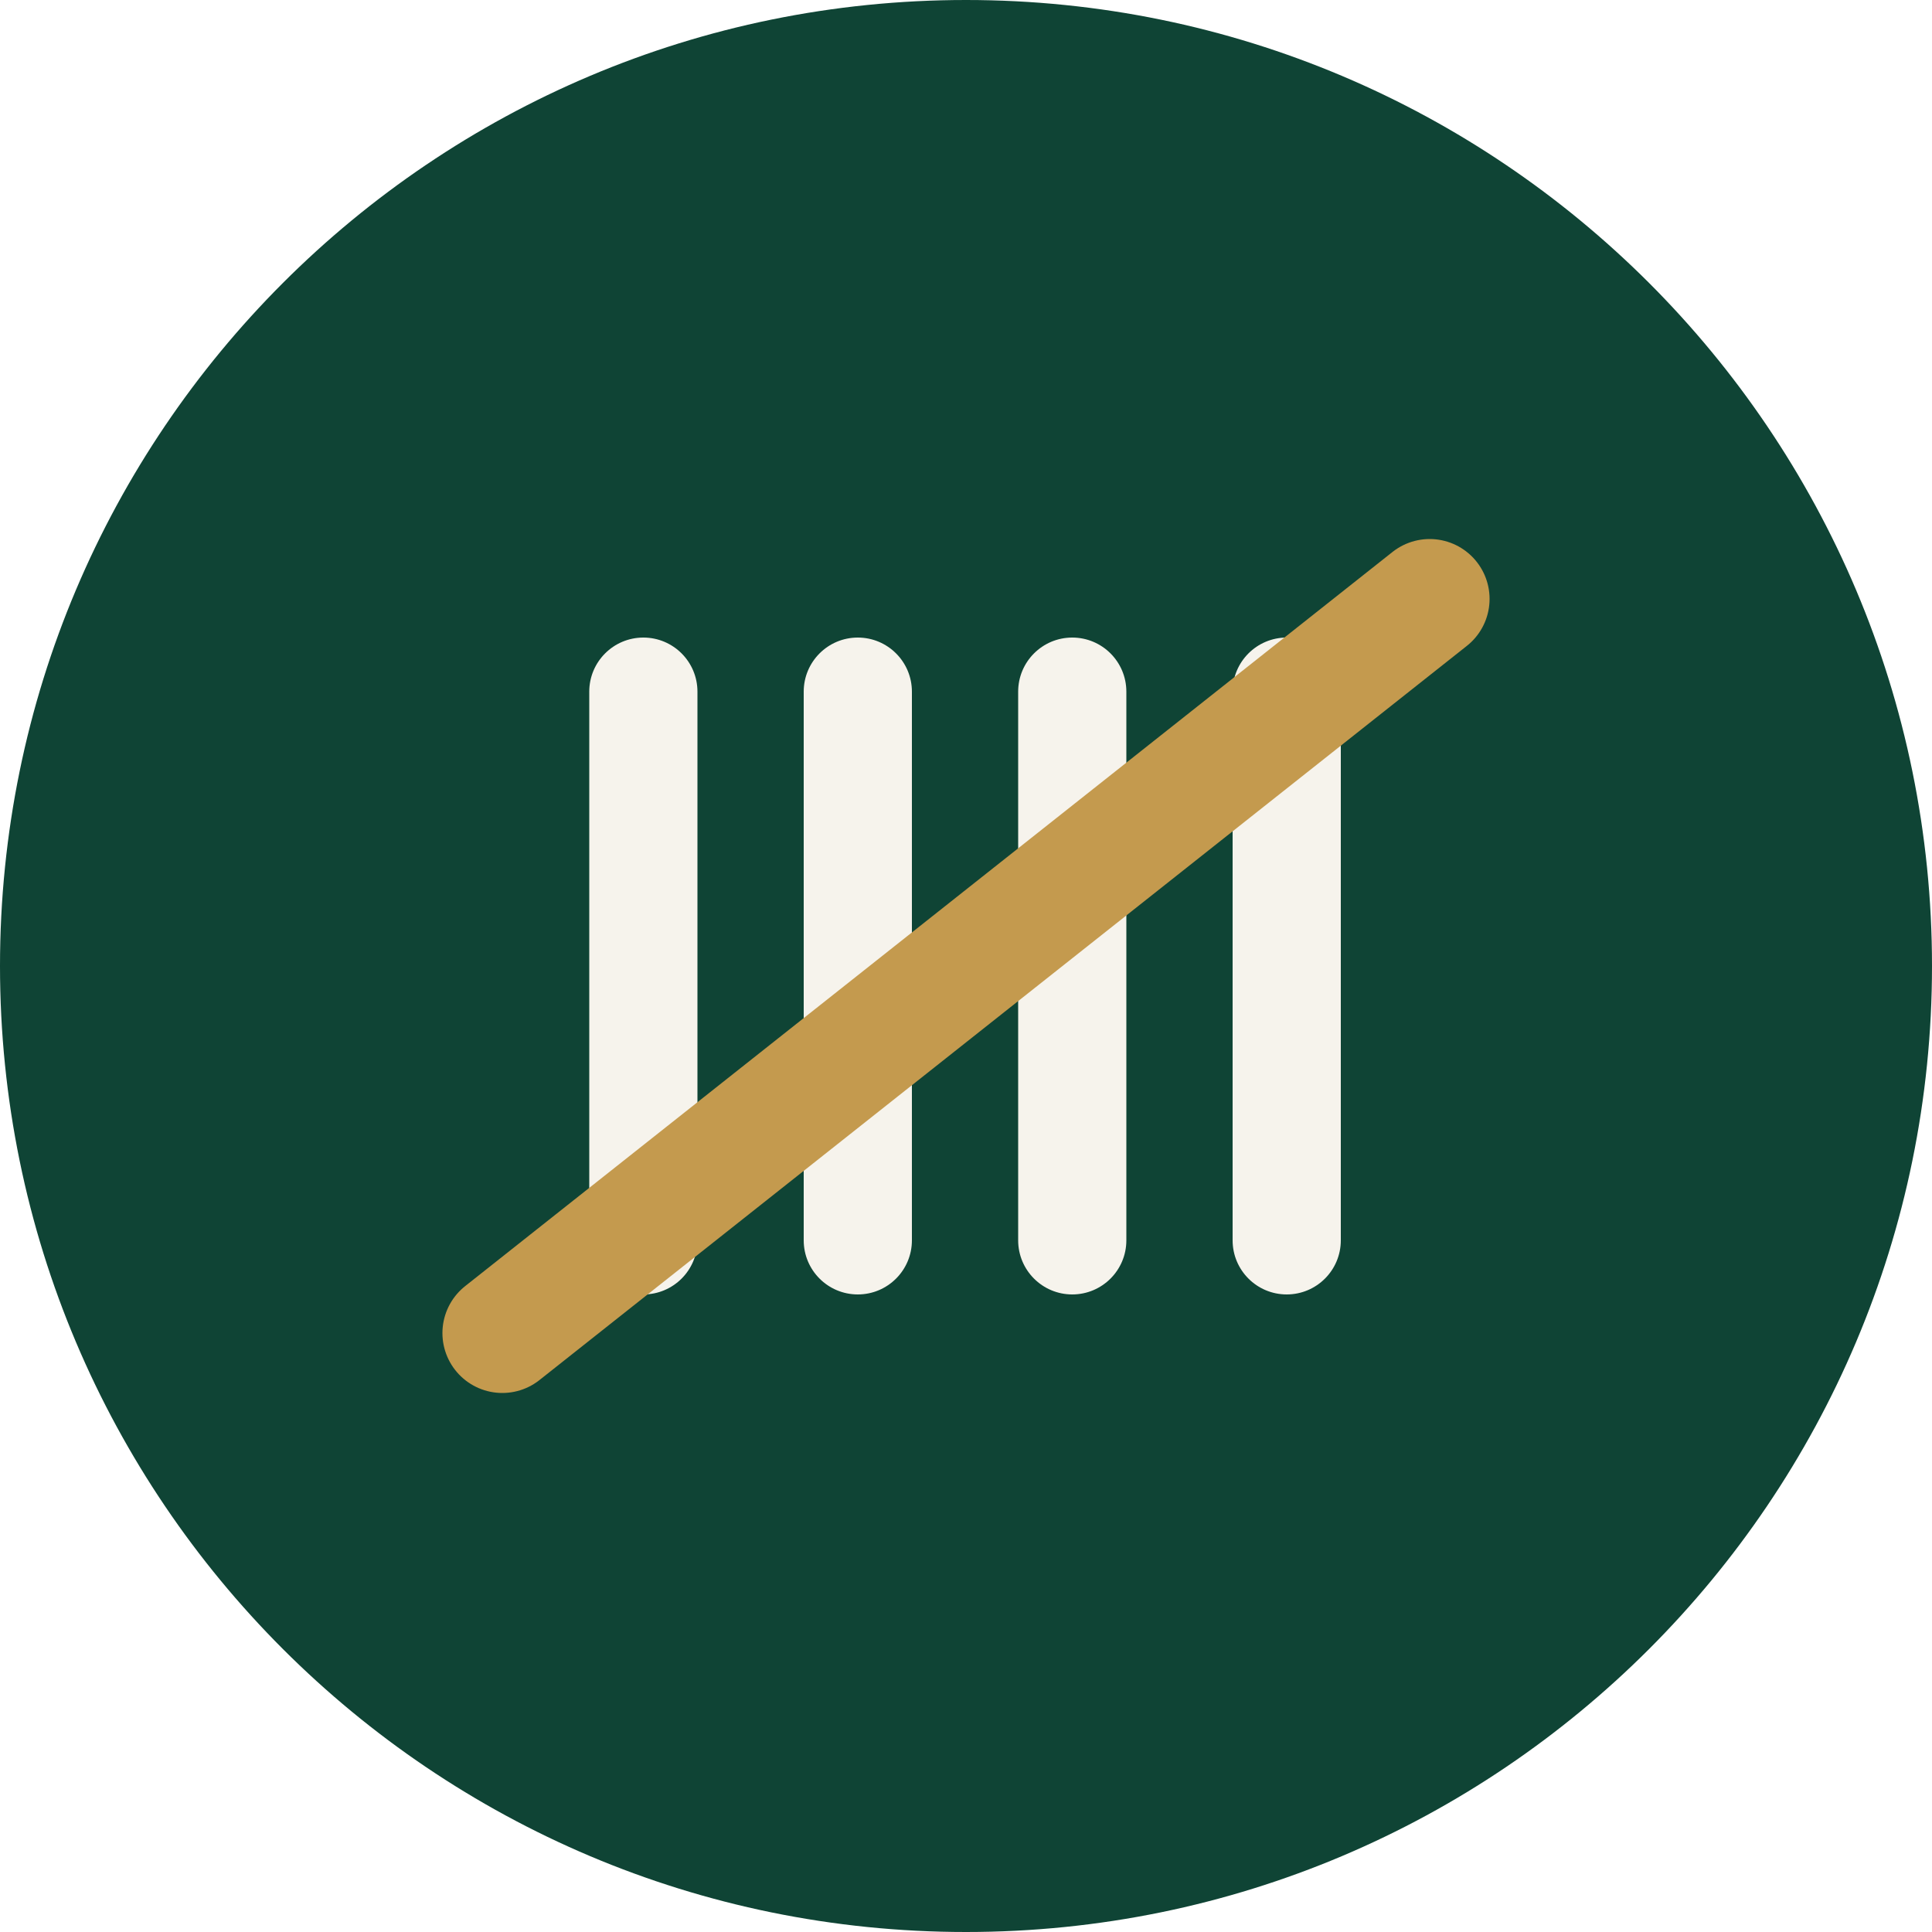
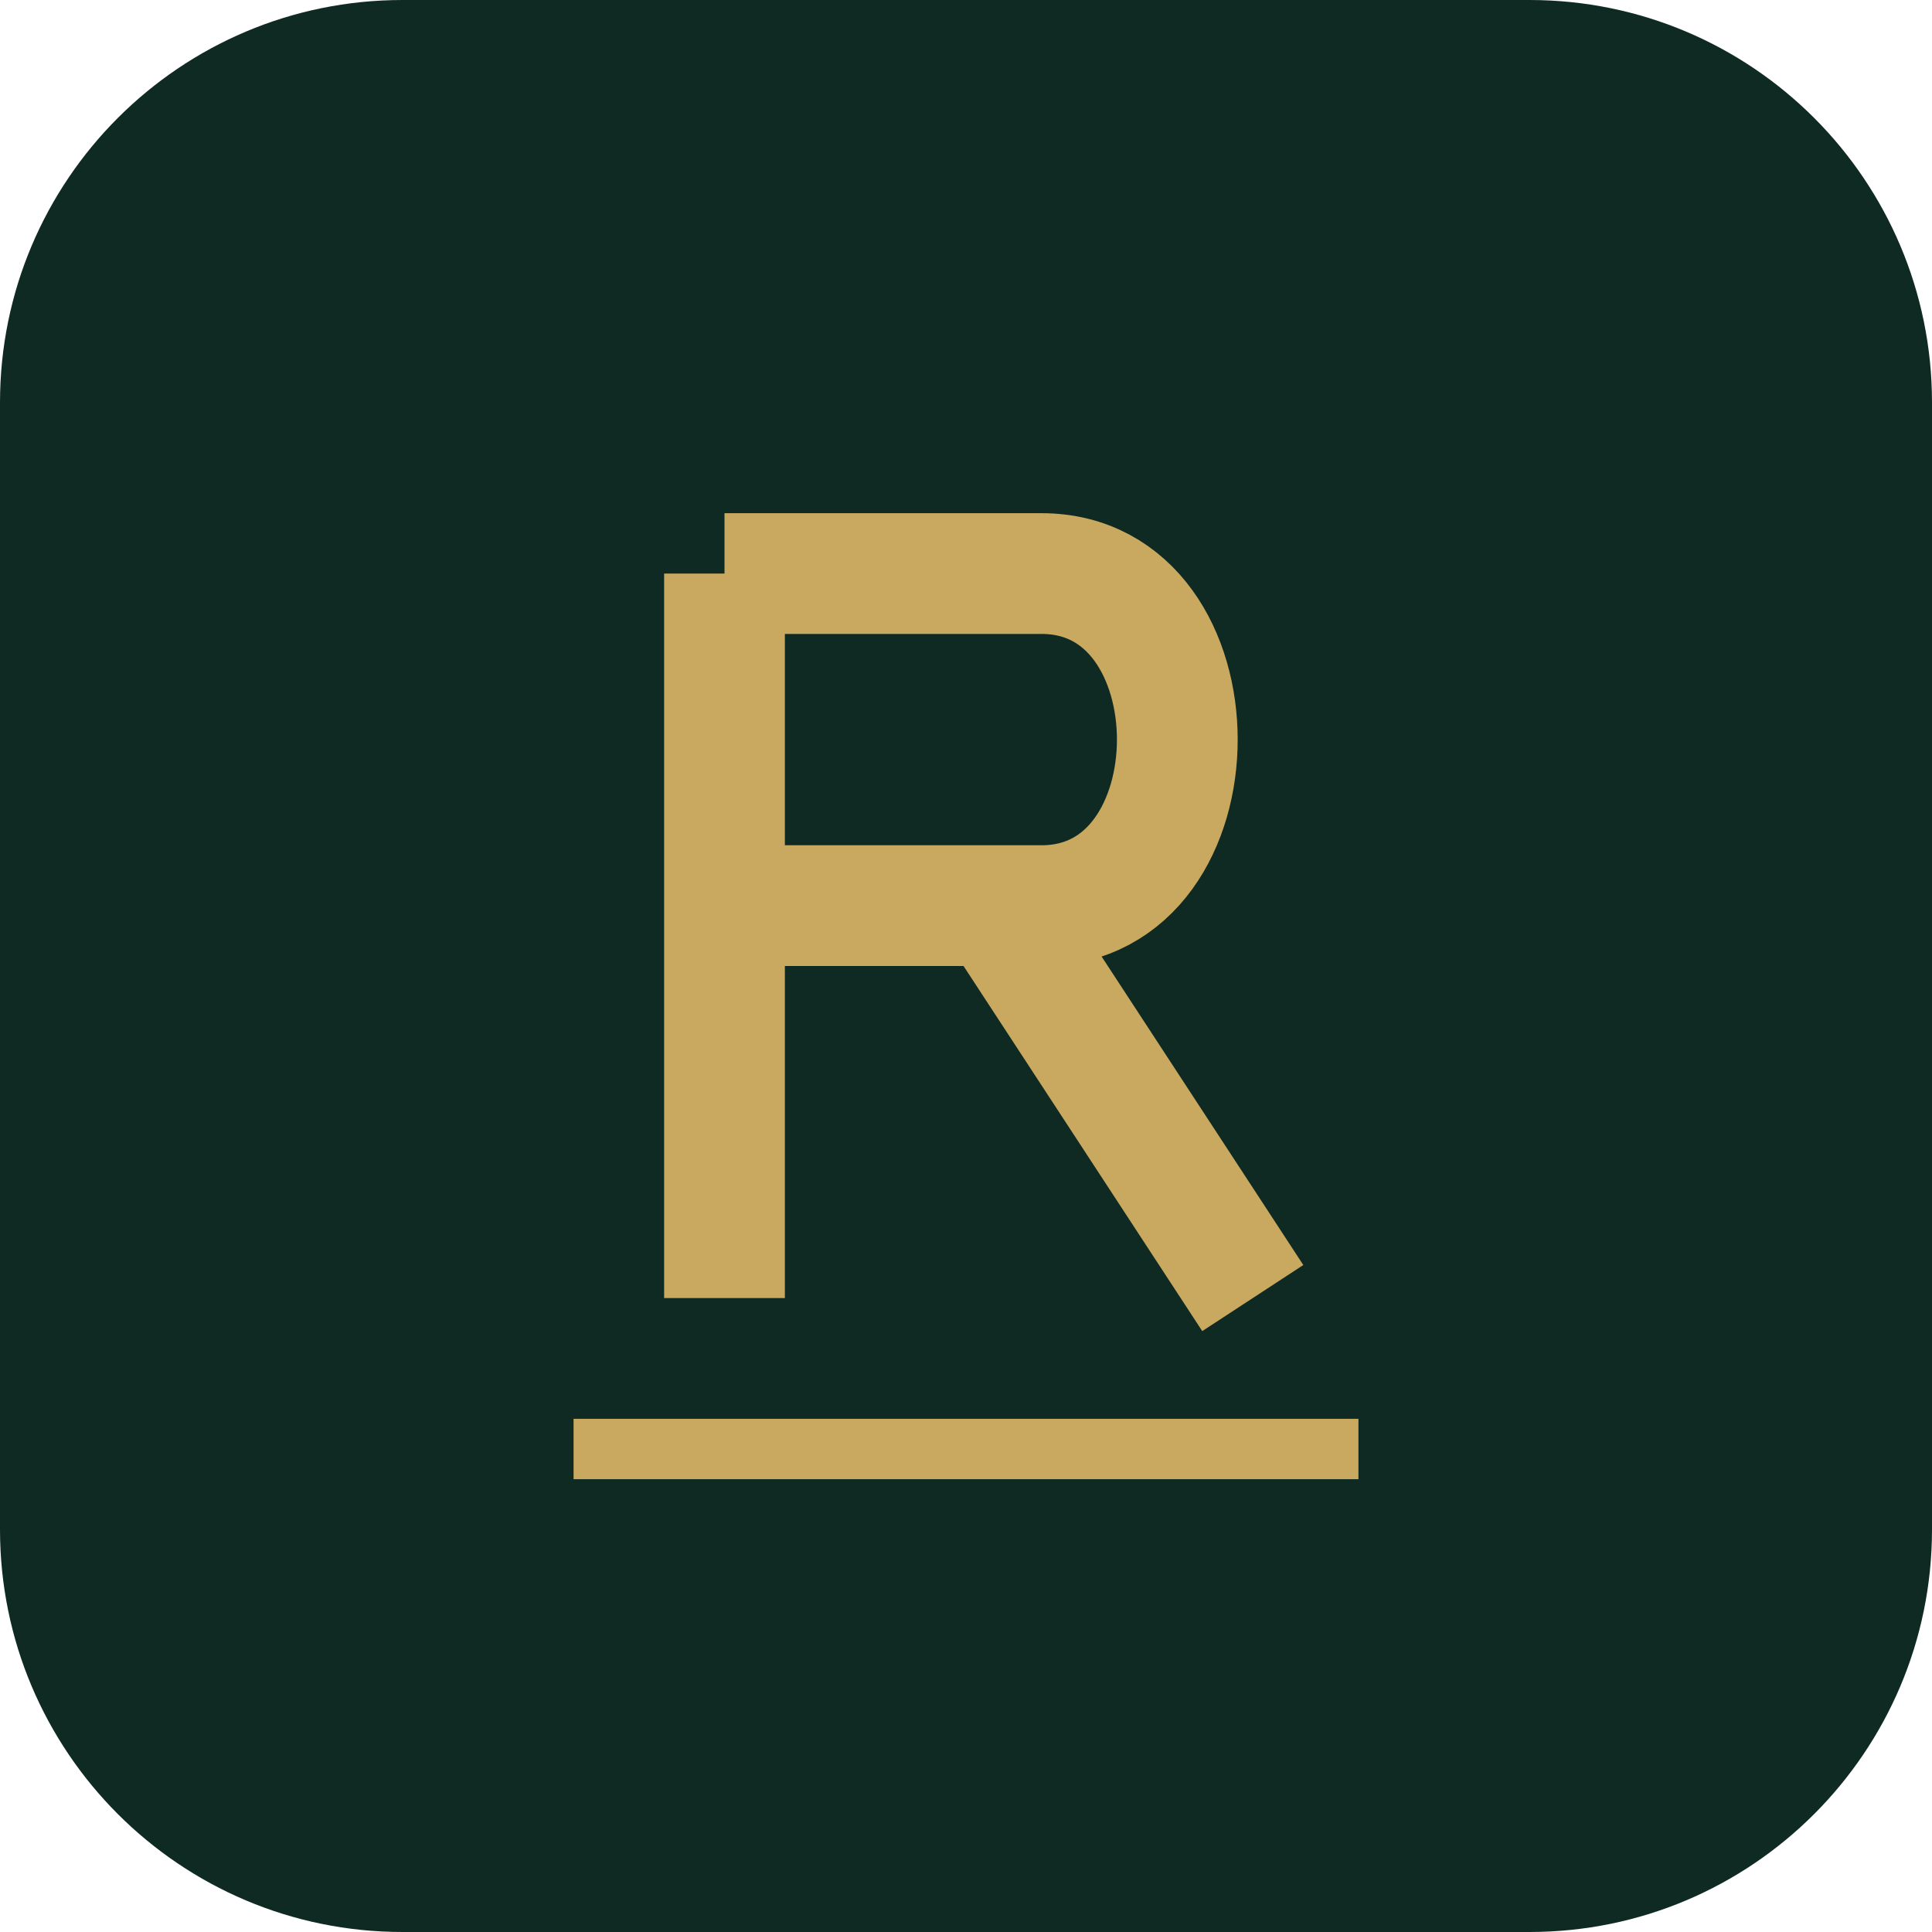
- <svg xmlns="http://www.w3.org/2000/svg" viewBox="0 0 100 100" width="64" height="64" role="img" aria-label="Rendant favicon">
-   <circle cx="50" cy="50" r="50" fill="#0F4435" />
-   <rect x="30.5" y="33" width="5.6" height="34" rx="2.8" fill="#F6F3EC" />
-   <rect x="41.6" y="33" width="5.6" height="34" rx="2.8" fill="#F6F3EC" />
-   <rect x="52.7" y="33" width="5.6" height="34" rx="2.8" fill="#F6F3EC" />
-   <rect x="63.8" y="33" width="5.6" height="34" rx="2.8" fill="#F6F3EC" />
-   <line x1="26" y1="69" x2="74" y2="31" stroke="#C49A4E" stroke-width="6.2" stroke-linecap="round" />
+ <svg xmlns="http://www.w3.org/2000/svg" viewBox="0 0 96 96" role="img" aria-labelledby="title">
+   <rect width="96" height="96" rx="20" fill="#0F2A22" />
+   <g transform="translate(12 12) scale(.75)" fill="none" stroke="#C9A960" stroke-linecap="butt" stroke-linejoin="miter">
+     <g stroke-width="8">
+       <path d="M32 22V70" />
+       <path d="M32 22H53C65 22 65 44 53 44H32" />
+       <path d="M50 44L67 70" />
+     </g>
+     <path d="M22 80H74" stroke-width="4" />
+   </g>
</svg>
